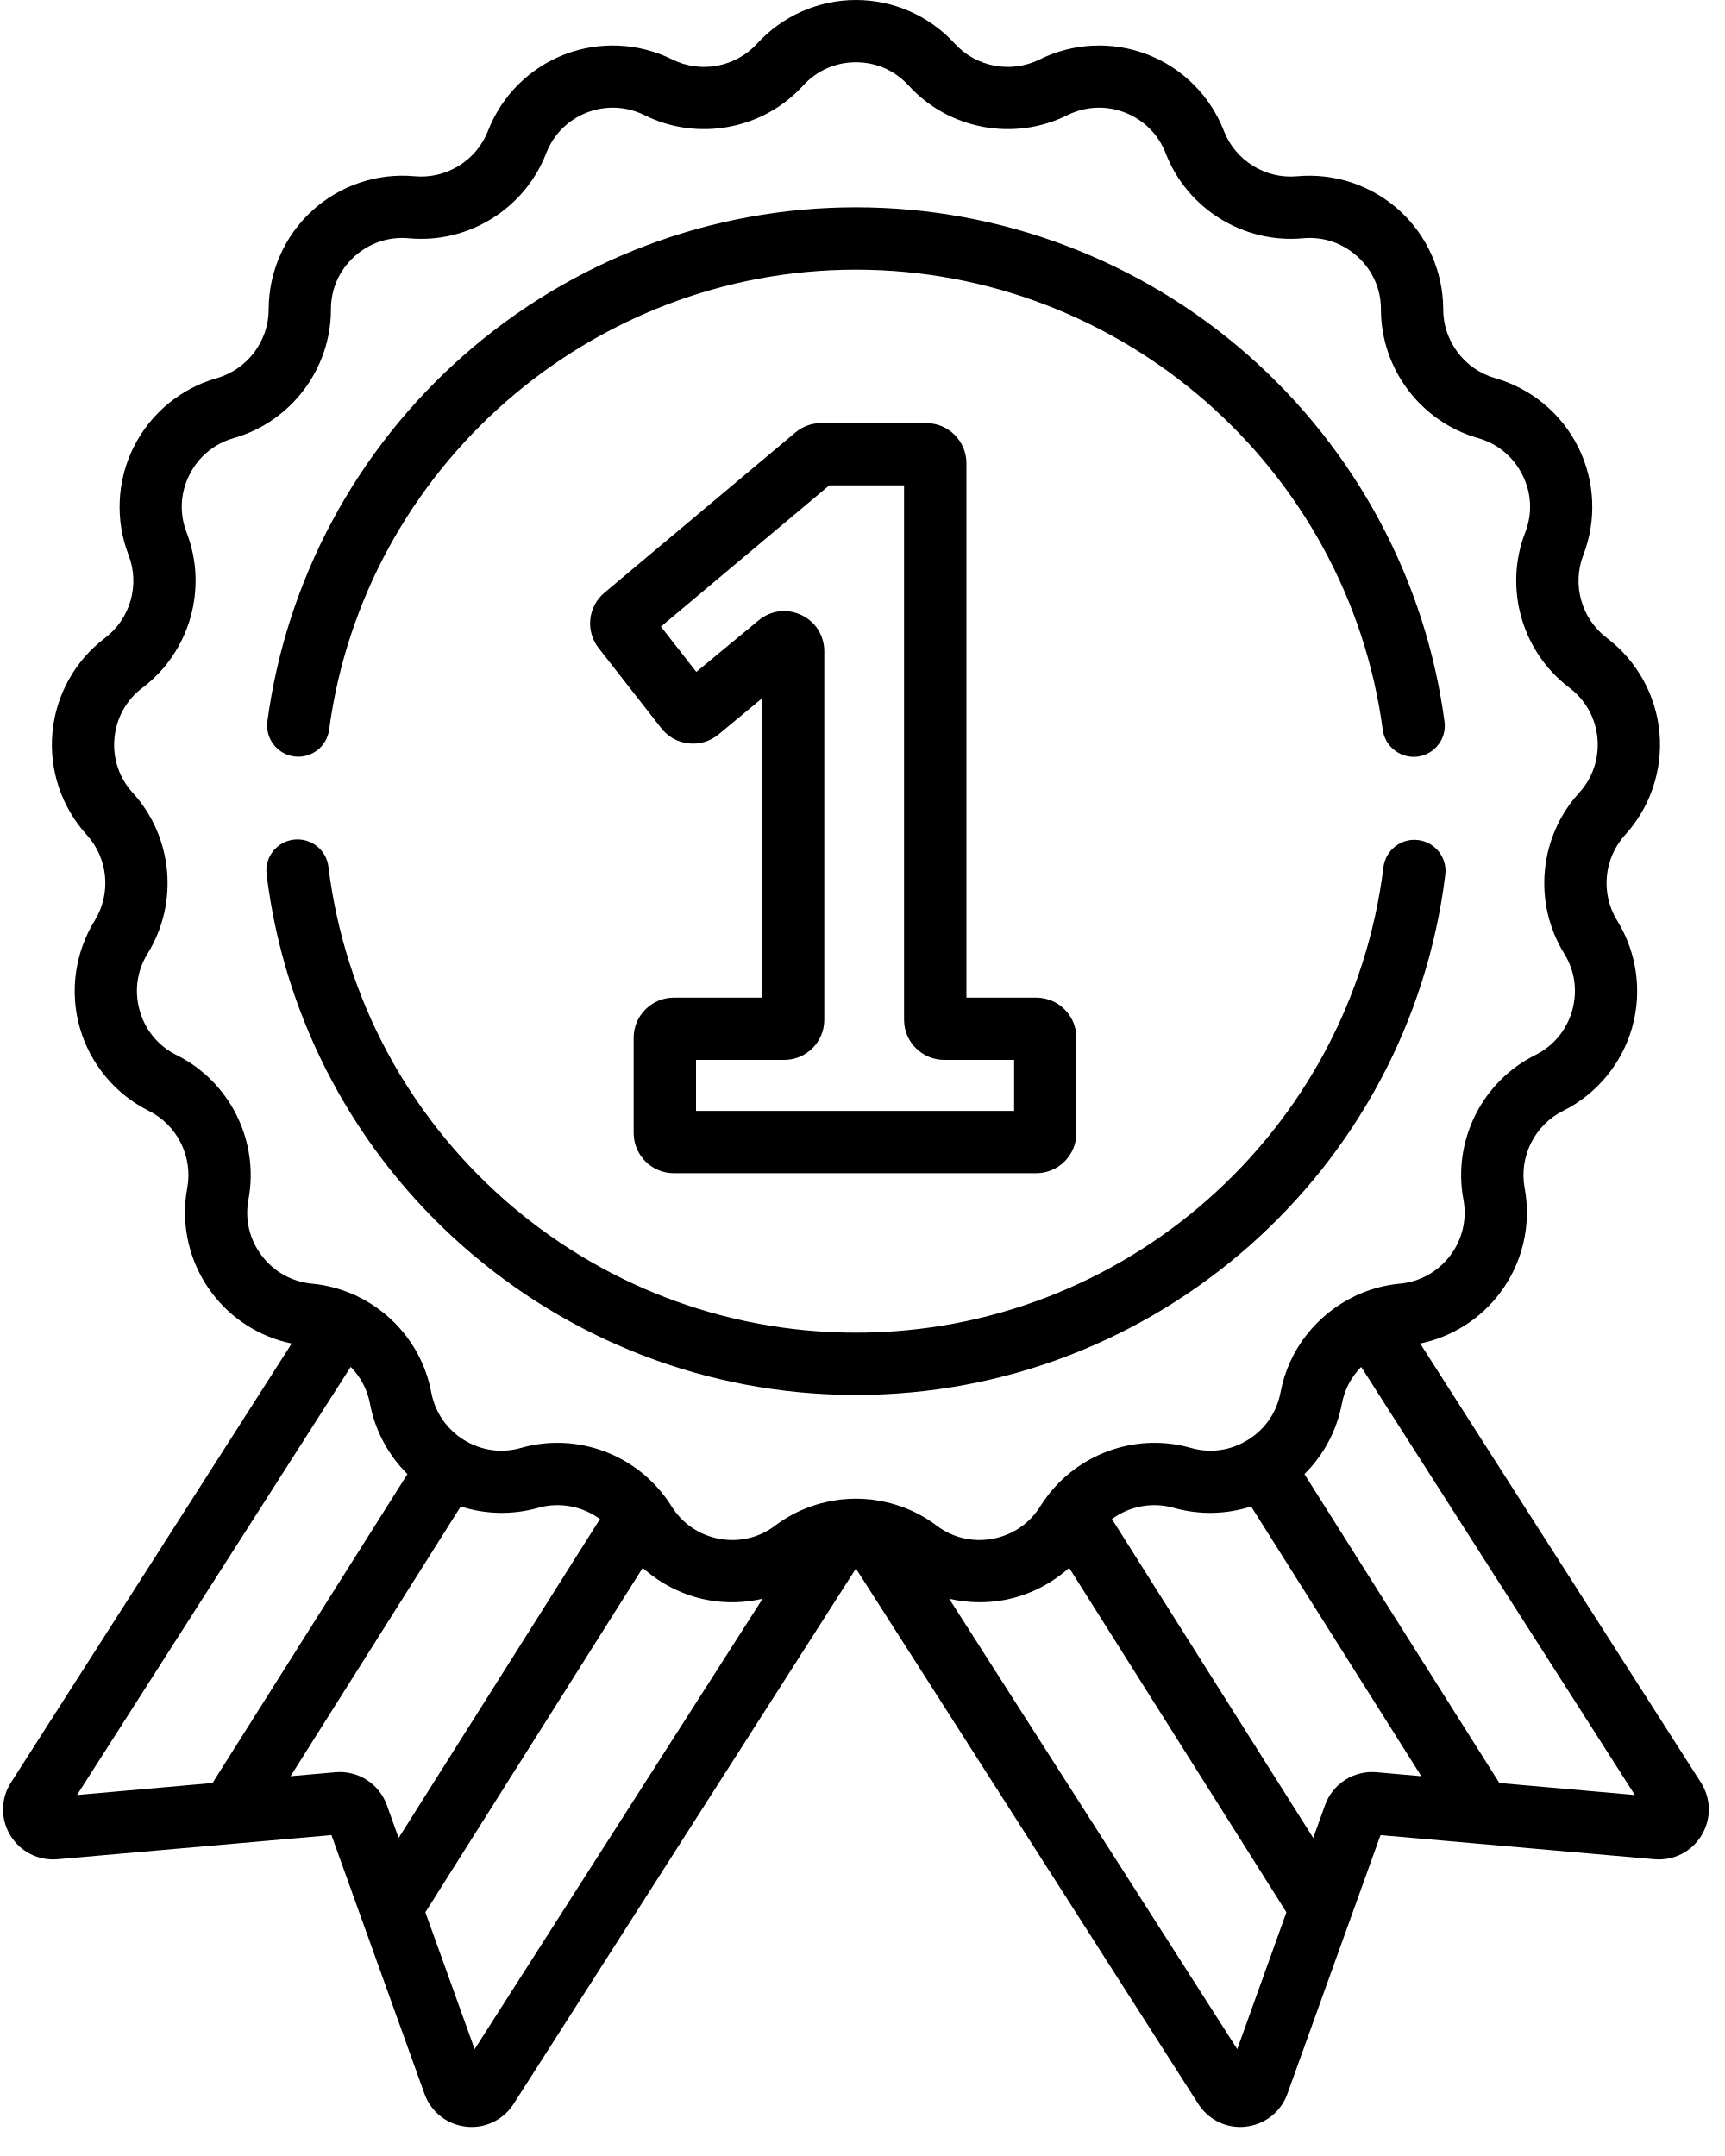
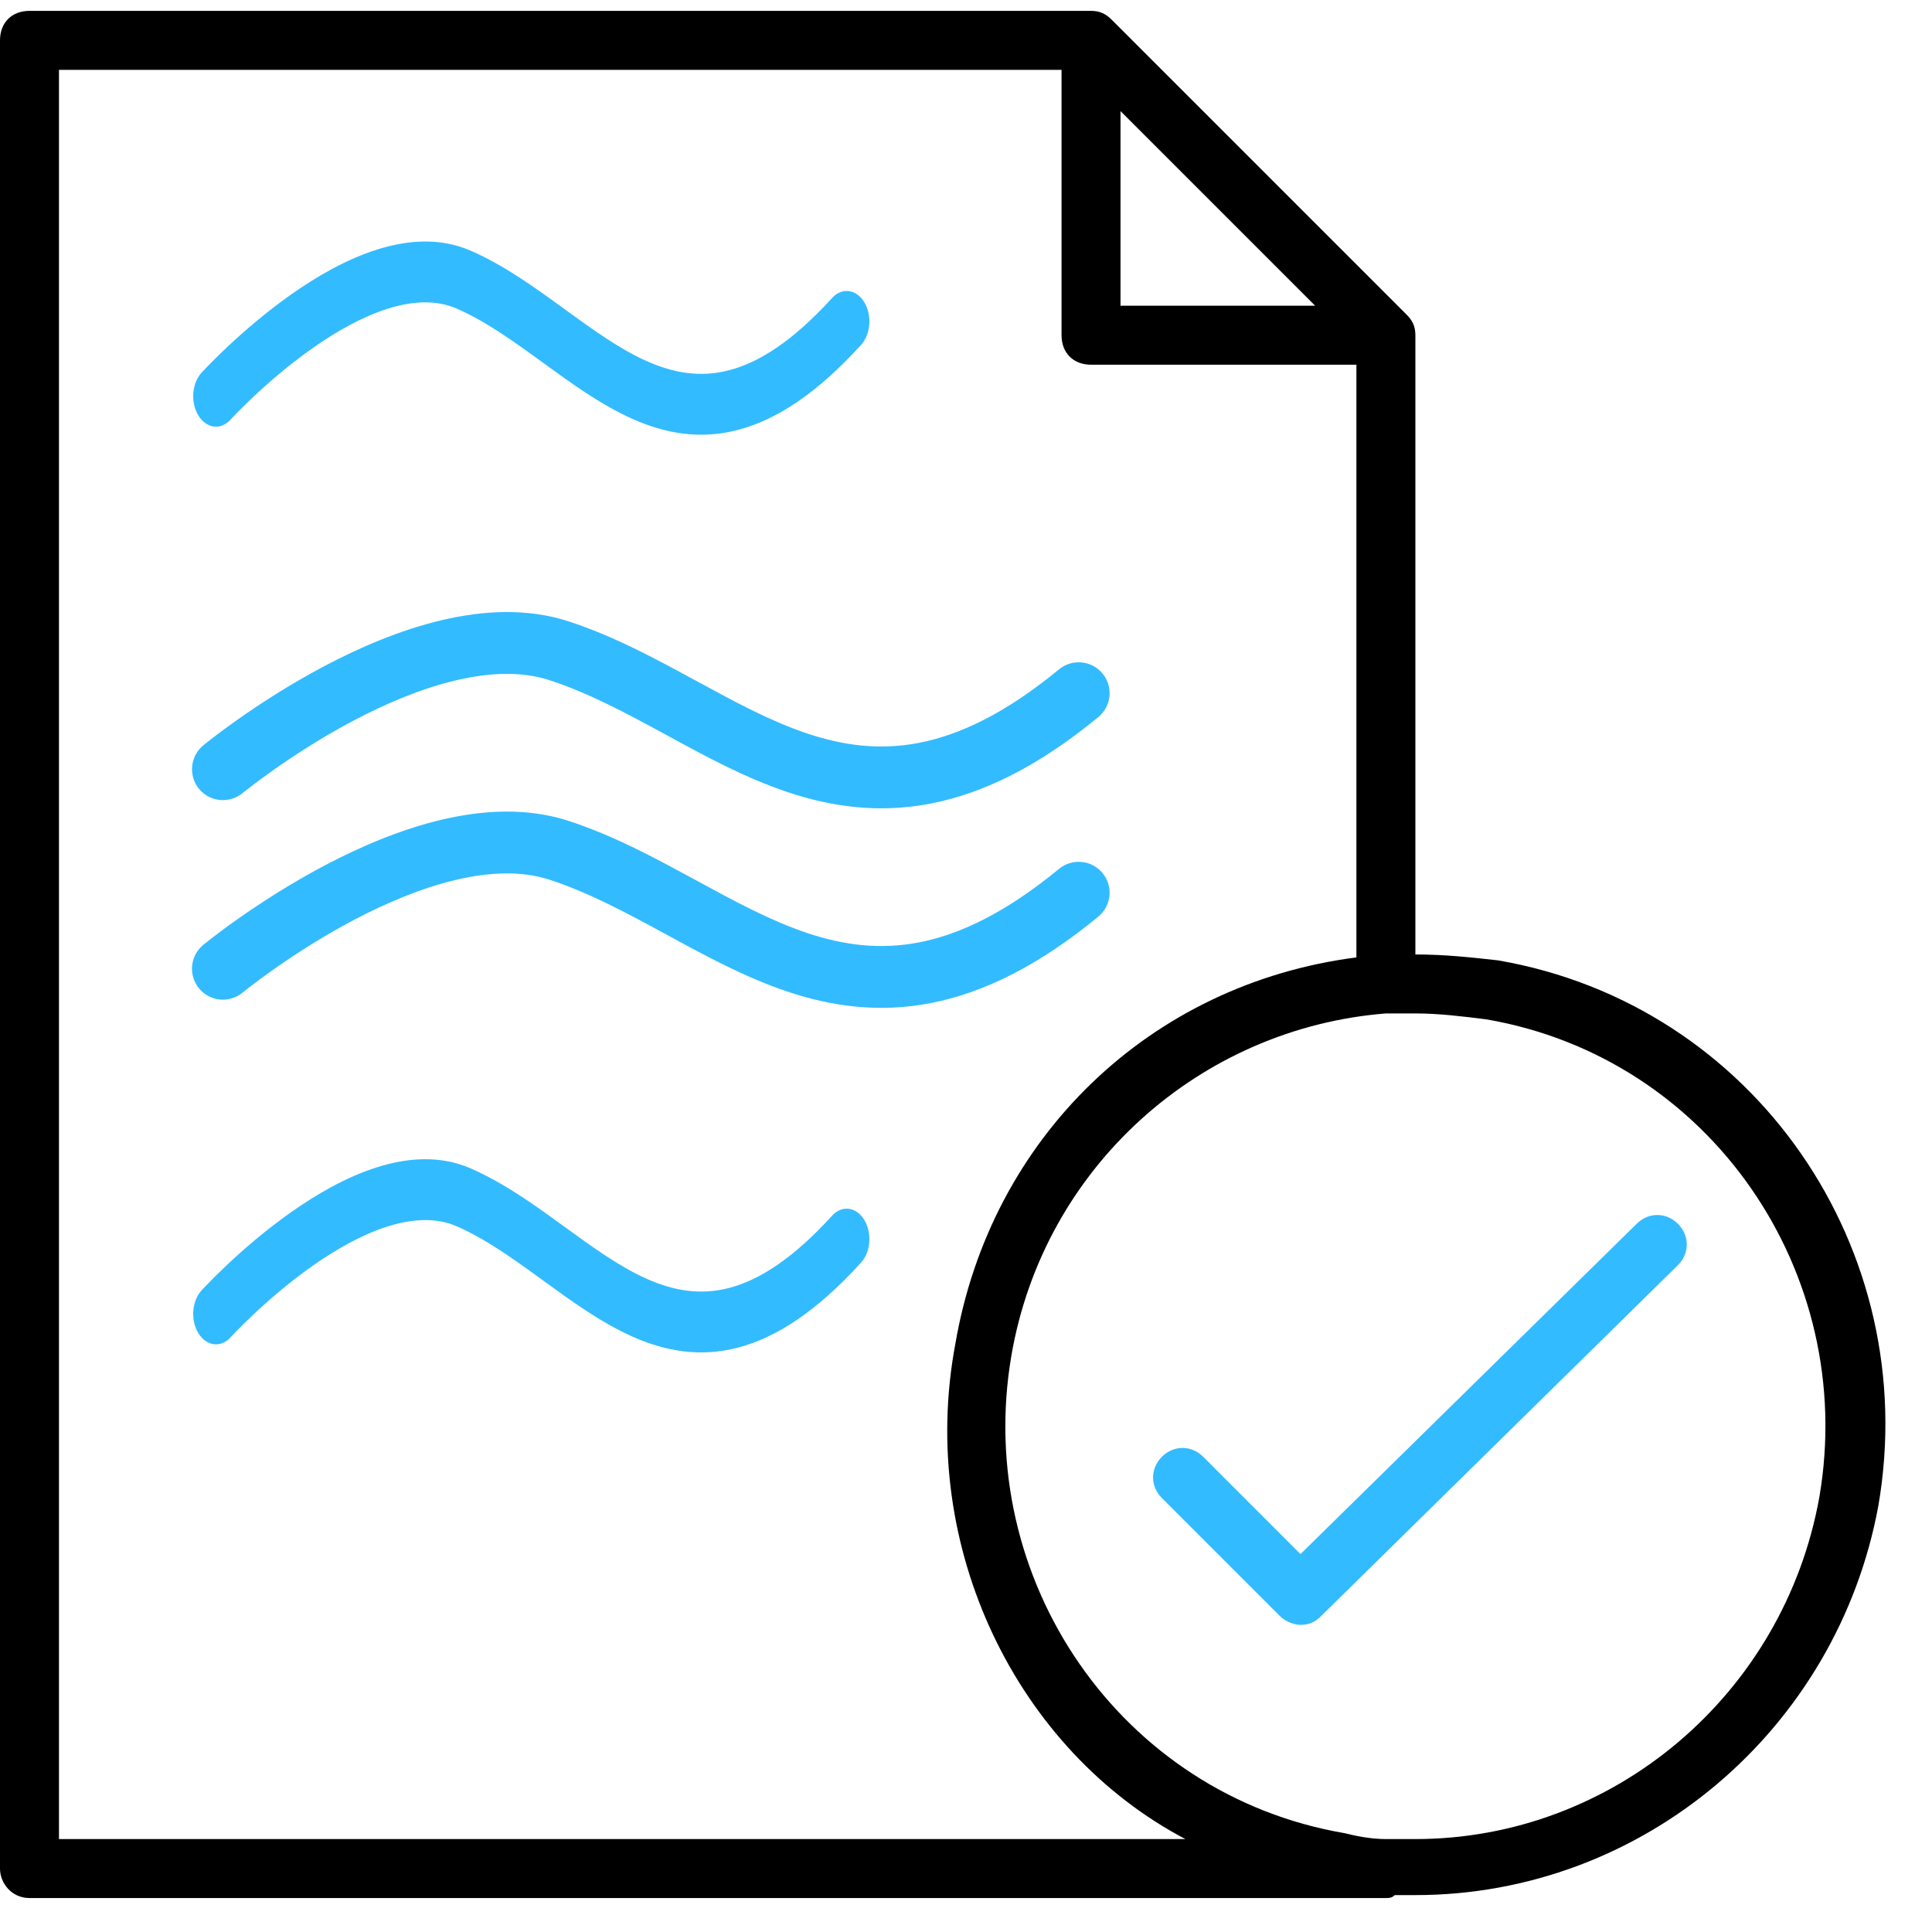
- <svg xmlns="http://www.w3.org/2000/svg" width="20" height="25" viewBox="0 0 20 25">
-   <path d="M16.748 8.367C16.529 6.729 15.722 5.222 14.476 4.123C13.219 3.015 11.602 2.404 9.924 2.404C8.247 2.404 6.63 3.014 5.373 4.123C4.127 5.221 3.32 6.727 3.1 8.365C3.074 8.563 3.213 8.745 3.41 8.771C3.608 8.798 3.79 8.659 3.816 8.461C4.225 5.42 6.85 3.127 9.924 3.127C12.999 3.127 15.625 5.421 16.032 8.463C16.057 8.644 16.212 8.776 16.39 8.776C16.406 8.776 16.422 8.775 16.438 8.773C16.636 8.746 16.775 8.565 16.748 8.367Z M16.443 9.741C16.245 9.716 16.065 9.857 16.04 10.055C15.659 13.132 13.03 15.453 9.924 15.453C6.816 15.453 4.187 13.13 3.808 10.05C3.784 9.852 3.604 9.712 3.405 9.736C3.207 9.76 3.066 9.941 3.091 10.139C3.514 13.58 6.452 16.175 9.924 16.175C13.394 16.175 16.332 13.582 16.757 10.144C16.782 9.946 16.641 9.765 16.443 9.741Z M12.014 11.568H11.205V5.371C11.205 5.115 10.996 4.906 10.739 4.906H9.521C9.412 4.906 9.305 4.944 9.222 5.015L7.009 6.872C6.816 7.034 6.786 7.317 6.941 7.515L7.667 8.444C7.744 8.543 7.859 8.607 7.984 8.62C8.108 8.634 8.234 8.596 8.331 8.516L8.835 8.098V11.568H7.813C7.556 11.568 7.347 11.777 7.347 12.033V13.138C7.347 13.395 7.556 13.604 7.813 13.604H12.014C12.271 13.604 12.48 13.395 12.48 13.138V12.033C12.48 11.777 12.271 11.568 12.014 11.568ZM11.758 12.881H8.07V12.29H9.092C9.349 12.29 9.557 12.082 9.557 11.825V7.552C9.557 7.37 9.455 7.208 9.29 7.131C9.125 7.053 8.935 7.077 8.795 7.194L8.073 7.791L7.663 7.266L9.615 5.628H10.482V11.825C10.482 12.082 10.691 12.29 10.948 12.29H11.758V12.881Z M19.721 20.67L16.466 15.579C16.832 15.503 17.163 15.296 17.39 14.994C17.653 14.647 17.757 14.203 17.677 13.775C17.61 13.413 17.793 13.045 18.123 12.881C18.512 12.687 18.804 12.335 18.923 11.916C19.042 11.498 18.979 11.046 18.75 10.675C18.556 10.362 18.594 9.953 18.842 9.681C19.135 9.359 19.28 8.926 19.24 8.493C19.2 8.06 18.978 7.661 18.631 7.398C18.337 7.176 18.224 6.781 18.357 6.437C18.514 6.032 18.493 5.575 18.299 5.186C18.105 4.796 17.754 4.504 17.335 4.385C16.981 4.284 16.733 3.956 16.733 3.588C16.733 3.153 16.549 2.735 16.227 2.442C15.905 2.149 15.472 2.004 15.039 2.044C14.672 2.078 14.323 1.861 14.19 1.518C14.033 1.112 13.71 0.789 13.304 0.632C12.898 0.475 12.442 0.496 12.052 0.69C11.722 0.854 11.318 0.778 11.07 0.506C10.777 0.184 10.359 0 9.924 0C9.489 0 9.071 0.184 8.778 0.506C8.529 0.778 8.126 0.854 7.796 0.69C7.406 0.496 6.95 0.475 6.544 0.632C6.138 0.789 5.815 1.112 5.658 1.518C5.525 1.861 5.175 2.077 4.809 2.044C4.375 2.003 3.942 2.149 3.621 2.442C3.299 2.735 3.115 3.153 3.115 3.588C3.115 3.956 2.867 4.284 2.513 4.385C2.094 4.504 1.743 4.796 1.549 5.186C1.355 5.575 1.334 6.032 1.491 6.437C1.624 6.781 1.511 7.176 1.217 7.398C0.87 7.66 0.648 8.059 0.608 8.493C0.568 8.926 0.713 9.359 1.006 9.681C1.254 9.953 1.292 10.362 1.098 10.675C0.869 11.046 0.806 11.498 0.925 11.916C1.044 12.335 1.336 12.687 1.725 12.881C2.055 13.045 2.238 13.413 2.171 13.775C2.091 14.203 2.195 14.647 2.458 14.994C2.685 15.296 3.015 15.503 3.382 15.579L0.127 20.67C0.007 20.857 0.004 21.092 0.12 21.282C0.235 21.472 0.445 21.578 0.666 21.559L3.843 21.279L4.922 24.28C4.997 24.489 5.182 24.635 5.403 24.659C5.425 24.662 5.447 24.663 5.469 24.663C5.665 24.663 5.847 24.564 5.955 24.396L9.924 18.188L13.893 24.396C14.001 24.564 14.183 24.663 14.379 24.663C14.401 24.663 14.423 24.662 14.445 24.659C14.666 24.634 14.851 24.489 14.926 24.28L16.006 21.279L19.182 21.559C19.404 21.578 19.613 21.472 19.728 21.282C19.843 21.092 19.841 20.857 19.721 20.67ZM0.893 20.814L4.066 15.85C4.179 15.964 4.259 16.112 4.29 16.277C4.349 16.589 4.502 16.873 4.724 17.093L2.464 20.675L0.893 20.814ZM4.622 21.312L4.485 20.931C4.396 20.683 4.151 20.527 3.889 20.55L3.369 20.596L5.342 17.468C5.63 17.561 5.943 17.568 6.24 17.484C6.49 17.413 6.754 17.466 6.956 17.614L4.622 21.312ZM5.503 23.761L4.932 22.174L7.452 18.18C7.663 18.369 7.922 18.5 8.205 18.553C8.418 18.593 8.635 18.587 8.842 18.538L5.503 23.761ZM10.149 17.395C10.126 17.39 10.102 17.387 10.079 17.386C10.027 17.381 9.976 17.378 9.924 17.378C9.872 17.378 9.821 17.381 9.769 17.386C9.746 17.387 9.722 17.39 9.699 17.395C9.446 17.431 9.202 17.529 8.989 17.689C8.801 17.832 8.569 17.886 8.337 17.843C8.106 17.799 7.909 17.665 7.785 17.464C7.759 17.422 7.73 17.381 7.7 17.342C7.696 17.336 7.691 17.331 7.686 17.325C7.302 16.836 6.65 16.616 6.042 16.789C5.815 16.854 5.58 16.821 5.379 16.697C5.178 16.572 5.044 16.376 5 16.144C4.908 15.65 4.58 15.241 4.143 15.031C4.121 15.018 4.098 15.008 4.074 15C3.931 14.94 3.778 14.9 3.619 14.885C3.384 14.863 3.176 14.747 3.034 14.559C2.892 14.371 2.837 14.139 2.881 13.907C3.007 13.229 2.665 12.541 2.047 12.234C1.836 12.129 1.684 11.946 1.62 11.719C1.555 11.492 1.588 11.256 1.712 11.056C2.075 10.469 2.004 9.704 1.54 9.194C1.381 9.02 1.305 8.794 1.327 8.559C1.349 8.324 1.464 8.117 1.653 7.974C2.203 7.559 2.413 6.819 2.164 6.176C2.079 5.956 2.09 5.719 2.195 5.508C2.301 5.296 2.483 5.145 2.71 5.08C3.374 4.891 3.837 4.278 3.837 3.588C3.837 3.352 3.933 3.135 4.107 2.976C4.282 2.817 4.507 2.741 4.742 2.763C5.429 2.827 6.082 2.422 6.332 1.779C6.417 1.559 6.585 1.391 6.805 1.305C7.025 1.22 7.263 1.231 7.474 1.336C8.091 1.643 8.847 1.502 9.311 0.993C9.47 0.818 9.688 0.722 9.924 0.722C10.16 0.722 10.377 0.818 10.536 0.993C11.001 1.502 11.757 1.643 12.374 1.336C12.585 1.231 12.823 1.22 13.043 1.305C13.263 1.391 13.431 1.559 13.516 1.779C13.765 2.422 14.419 2.826 15.106 2.763C15.34 2.741 15.566 2.817 15.74 2.976C15.915 3.135 16.011 3.352 16.011 3.588C16.011 4.278 16.474 4.891 17.137 5.08C17.364 5.145 17.547 5.296 17.652 5.508C17.758 5.719 17.769 5.956 17.683 6.176C17.434 6.819 17.645 7.559 18.195 7.974C18.383 8.117 18.499 8.324 18.521 8.559C18.542 8.794 18.467 9.02 18.308 9.194C17.843 9.704 17.773 10.469 18.135 11.056C18.26 11.256 18.292 11.492 18.228 11.719C18.163 11.946 18.011 12.129 17.8 12.234C17.183 12.541 16.84 13.229 16.967 13.907C17.01 14.139 16.956 14.371 16.814 14.559C16.671 14.747 16.464 14.863 16.229 14.885C16.069 14.9 15.916 14.94 15.773 15C15.75 15.008 15.727 15.018 15.705 15.031C15.268 15.241 14.94 15.65 14.847 16.144C14.804 16.376 14.669 16.572 14.469 16.696C14.268 16.821 14.033 16.854 13.806 16.789C13.198 16.616 12.546 16.836 12.161 17.325C12.157 17.331 12.152 17.336 12.148 17.342C12.118 17.381 12.089 17.422 12.063 17.464C11.938 17.665 11.742 17.799 11.51 17.843C11.278 17.886 11.047 17.832 10.858 17.689C10.646 17.529 10.401 17.431 10.149 17.395ZM14.345 23.761L11.005 18.538C11.121 18.565 11.24 18.579 11.359 18.579C11.454 18.579 11.549 18.57 11.643 18.553C11.925 18.5 12.185 18.369 12.396 18.18L14.915 22.174L14.345 23.761ZM15.959 20.55C15.697 20.527 15.452 20.683 15.363 20.931L15.226 21.312L12.892 17.614C13.094 17.466 13.358 17.413 13.608 17.484C13.905 17.568 14.217 17.561 14.506 17.468L16.479 20.596L15.959 20.55ZM17.384 20.675L15.124 17.093C15.346 16.873 15.499 16.589 15.558 16.277C15.589 16.112 15.669 15.964 15.782 15.85L18.955 20.814L17.384 20.675Z" />
+ <svg xmlns="http://www.w3.org/2000/svg" width="40" height="40" viewBox="0 0 40 40">
+   <path fill-rule="evenodd" clip-rule="evenodd" d="M37.668 30.994C36.935 35.085 33.395 38.076 29.304 38.076H28.694C28.388 38.076 28.083 38.015 27.839 37.954C23.199 37.16 20.146 32.704 20.94 28.064C21.612 24.157 24.848 21.287 28.694 20.982H29.304C29.793 20.982 30.281 21.043 30.769 21.104C35.409 21.898 38.462 26.354 37.668 30.994ZM1.221 38.076V1.446H21.978V6.94C21.978 7.307 22.222 7.551 22.589 7.551H28.083V19.822C23.81 20.371 20.513 23.546 19.78 27.82C18.987 32.032 21.062 36.245 24.542 38.076H1.221ZM23.199 2.3L27.229 6.33H23.199V2.3ZM31.014 19.883C30.464 19.822 29.915 19.761 29.304 19.761V6.94C29.304 6.757 29.243 6.635 29.121 6.513L23.016 0.408C22.894 0.286 22.772 0.225 22.589 0.225H0.61C0.244 0.225 0 0.469 0 0.835V38.687C0 38.992 0.244 39.297 0.61 39.297H28.694C28.755 39.297 28.816 39.297 28.877 39.236H29.304C34.005 39.236 38.034 35.817 38.889 31.177C39.805 25.866 36.325 20.799 31.014 19.883Z" />
+   <path fill-rule="evenodd" clip-rule="evenodd" d="M33.885 25.338L26.925 32.176L24.911 30.161C24.667 29.917 24.3 29.917 24.056 30.161C23.812 30.405 23.812 30.772 24.056 31.016L26.498 33.458C26.62 33.58 26.803 33.641 26.925 33.641C27.109 33.641 27.231 33.58 27.353 33.458L34.74 26.193C34.984 25.949 34.984 25.582 34.74 25.338C34.496 25.094 34.129 25.094 33.885 25.338Z" fill="#33BBFF" />
+   <path fill-rule="evenodd" clip-rule="evenodd" d="M4.615 15.926L4.209 15.432C3.936 15.656 3.897 16.06 4.121 16.333C4.346 16.605 4.749 16.645 5.022 16.42C5.022 16.42 5.022 16.42 5.022 16.42L5.023 16.419L5.03 16.413L5.061 16.389C5.089 16.366 5.132 16.333 5.188 16.29C5.299 16.204 5.464 16.081 5.671 15.935C6.085 15.643 6.665 15.265 7.326 14.916C7.99 14.566 8.719 14.256 9.435 14.087C10.154 13.916 10.817 13.899 11.379 14.083C12.184 14.346 12.948 14.756 13.759 15.197C13.783 15.21 13.806 15.223 13.829 15.235C14.602 15.656 15.425 16.104 16.296 16.396C17.207 16.703 18.194 16.848 19.285 16.634C20.371 16.42 21.507 15.861 22.74 14.846C23.013 14.621 23.052 14.218 22.827 13.945C22.602 13.672 22.199 13.633 21.926 13.858C20.813 14.775 19.866 15.215 19.038 15.378C18.216 15.539 17.459 15.437 16.703 15.183C15.94 14.926 15.202 14.525 14.396 14.086L14.371 14.073C13.573 13.639 12.71 13.171 11.777 12.866C10.914 12.584 9.993 12.639 9.14 12.841C8.283 13.044 7.45 13.404 6.729 13.784C6.006 14.165 5.379 14.575 4.934 14.888C4.711 15.045 4.532 15.179 4.407 15.275C4.345 15.323 4.297 15.361 4.263 15.388L4.224 15.419L4.213 15.428L4.21 15.43L4.209 15.432C4.208 15.432 4.209 15.432 4.615 15.926Z" fill="#33BBFF" />
+   <path fill-rule="evenodd" clip-rule="evenodd" d="M4.472 8.203L4.172 7.717C3.971 7.938 3.942 8.335 4.108 8.604C4.273 8.872 4.57 8.911 4.771 8.69C4.771 8.69 4.771 8.69 4.771 8.69L4.772 8.689L4.777 8.683L4.8 8.659C4.821 8.637 4.852 8.604 4.894 8.561C4.976 8.477 5.097 8.356 5.25 8.212C5.555 7.925 5.982 7.553 6.469 7.21C6.959 6.865 7.496 6.56 8.023 6.393C8.553 6.225 9.042 6.208 9.456 6.389C10.049 6.648 10.612 7.052 11.21 7.486C11.227 7.499 11.245 7.511 11.262 7.524C11.831 7.938 12.438 8.378 13.079 8.666C13.751 8.968 14.478 9.111 15.282 8.9C16.083 8.69 16.92 8.14 17.828 7.14C18.029 6.919 18.058 6.522 17.892 6.253C17.727 5.985 17.43 5.947 17.229 6.168C16.408 7.071 15.71 7.504 15.101 7.664C14.494 7.823 13.937 7.722 13.38 7.472C12.817 7.22 12.274 6.825 11.679 6.393L11.661 6.38C11.073 5.953 10.437 5.492 9.749 5.192C9.113 4.914 8.435 4.968 7.806 5.167C7.175 5.366 6.56 5.721 6.03 6.095C5.497 6.47 5.035 6.874 4.707 7.182C4.542 7.337 4.41 7.469 4.319 7.563C4.273 7.61 4.237 7.647 4.212 7.674L4.184 7.704L4.176 7.713L4.173 7.716L4.172 7.717C4.172 7.717 4.172 7.717 4.472 8.203Z" fill="#33BBFF" />
+   <path fill-rule="evenodd" clip-rule="evenodd" d="M4.615 20.057L4.208 19.563C3.935 19.787 3.896 20.191 4.121 20.464C4.346 20.736 4.749 20.776 5.022 20.551C5.022 20.551 5.022 20.551 5.022 20.551L5.023 20.55L5.03 20.544L5.061 20.52C5.089 20.497 5.132 20.464 5.187 20.421C5.299 20.335 5.464 20.212 5.671 20.066C6.085 19.774 6.664 19.396 7.326 19.047C7.99 18.698 8.718 18.387 9.434 18.218C10.153 18.047 10.816 18.03 11.379 18.214C12.184 18.477 12.947 18.887 13.759 19.328C13.782 19.341 13.806 19.354 13.829 19.366C14.602 19.787 15.425 20.235 16.295 20.527C17.207 20.834 18.194 20.979 19.285 20.765C20.371 20.551 21.507 19.992 22.74 18.977C23.013 18.752 23.052 18.349 22.827 18.076C22.602 17.803 22.199 17.764 21.926 17.989C20.812 18.906 19.866 19.346 19.038 19.509C18.216 19.67 17.459 19.568 16.703 19.314C15.94 19.057 15.202 18.656 14.396 18.217L14.371 18.204C13.573 17.77 12.71 17.302 11.777 16.997C10.913 16.715 9.993 16.77 9.14 16.972C8.283 17.175 7.449 17.535 6.729 17.915C6.006 18.296 5.379 18.706 4.934 19.019C4.71 19.176 4.531 19.31 4.407 19.406C4.345 19.454 4.297 19.492 4.263 19.519L4.224 19.55L4.213 19.559L4.21 19.561L4.208 19.563C4.208 19.563 4.208 19.563 4.615 20.057Z" fill="#33BBFF" />
+   <path fill-rule="evenodd" clip-rule="evenodd" d="M4.472 27.203L4.172 26.717C3.971 26.938 3.942 27.335 4.108 27.604C4.273 27.872 4.57 27.911 4.771 27.69C4.771 27.69 4.771 27.69 4.771 27.69L4.772 27.689L4.777 27.683L4.8 27.659C4.821 27.637 4.852 27.604 4.894 27.561C4.976 27.477 5.097 27.356 5.25 27.212C5.555 26.925 5.982 26.553 6.469 26.21C6.959 25.865 7.496 25.56 8.023 25.393C8.553 25.226 9.042 25.208 9.456 25.389C10.049 25.648 10.612 26.052 11.21 26.486C11.227 26.499 11.245 26.511 11.262 26.524C11.831 26.938 12.438 27.378 13.079 27.666C13.751 27.968 14.478 28.111 15.282 27.9C16.083 27.69 16.92 27.14 17.828 26.14C18.029 25.919 18.058 25.522 17.892 25.253C17.727 24.985 17.43 24.947 17.229 25.168C16.408 26.071 15.71 26.504 15.101 26.664C14.494 26.823 13.937 26.722 13.38 26.472C12.817 26.22 12.274 25.825 11.679 25.393L11.661 25.38C11.073 24.953 10.437 24.492 9.749 24.192C9.113 23.913 8.435 23.968 7.806 24.167C7.175 24.366 6.56 24.721 6.03 25.095C5.497 25.47 5.035 25.873 4.707 26.182C4.542 26.337 4.41 26.469 4.319 26.563C4.273 26.61 4.237 26.647 4.212 26.674L4.184 26.704L4.176 26.713L4.173 26.716L4.172 26.717C4.172 26.717 4.172 26.717 4.472 27.203Z" fill="#33BBFF" />
</svg>
